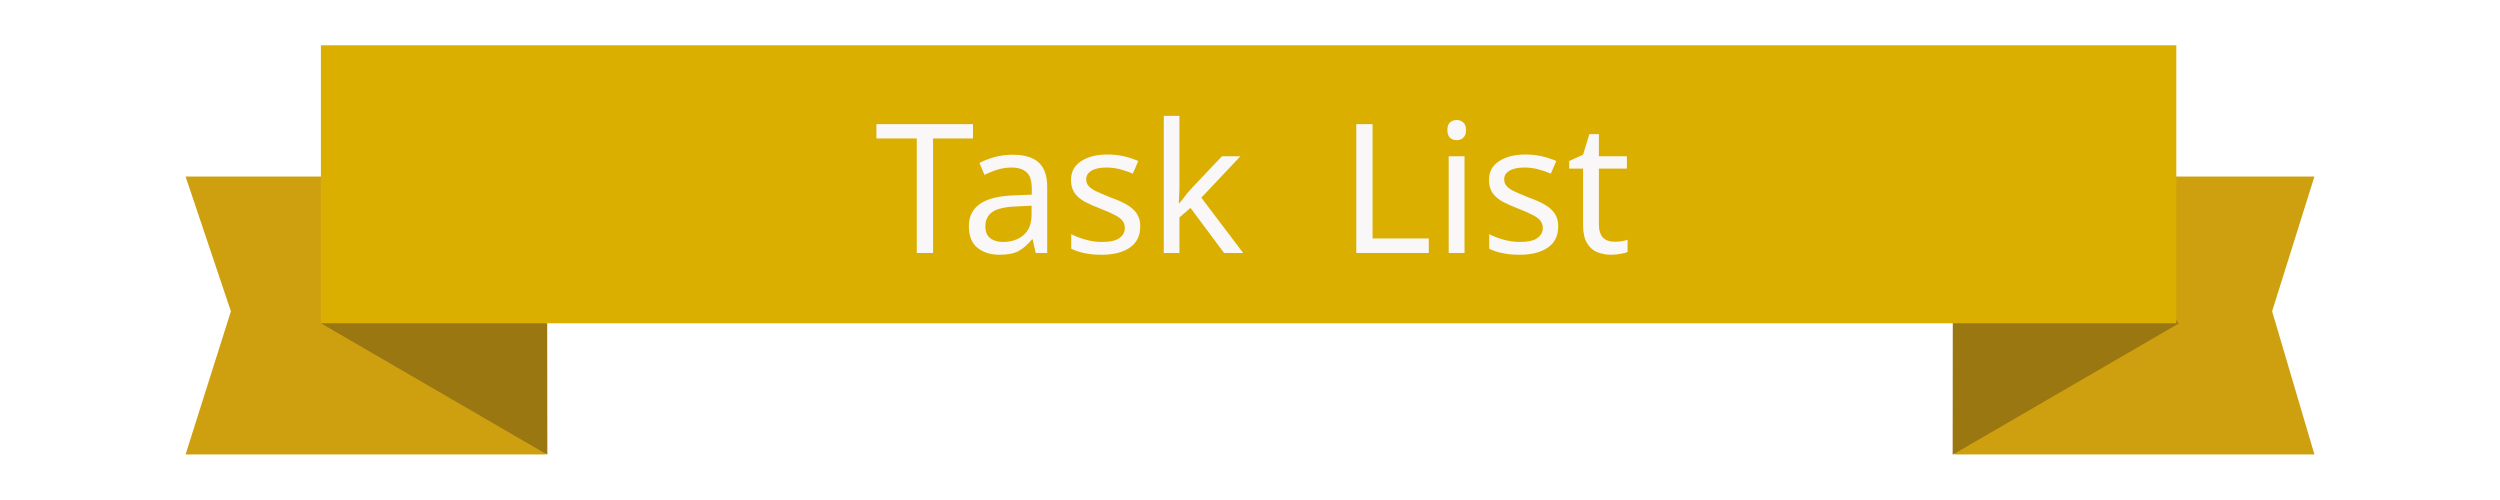
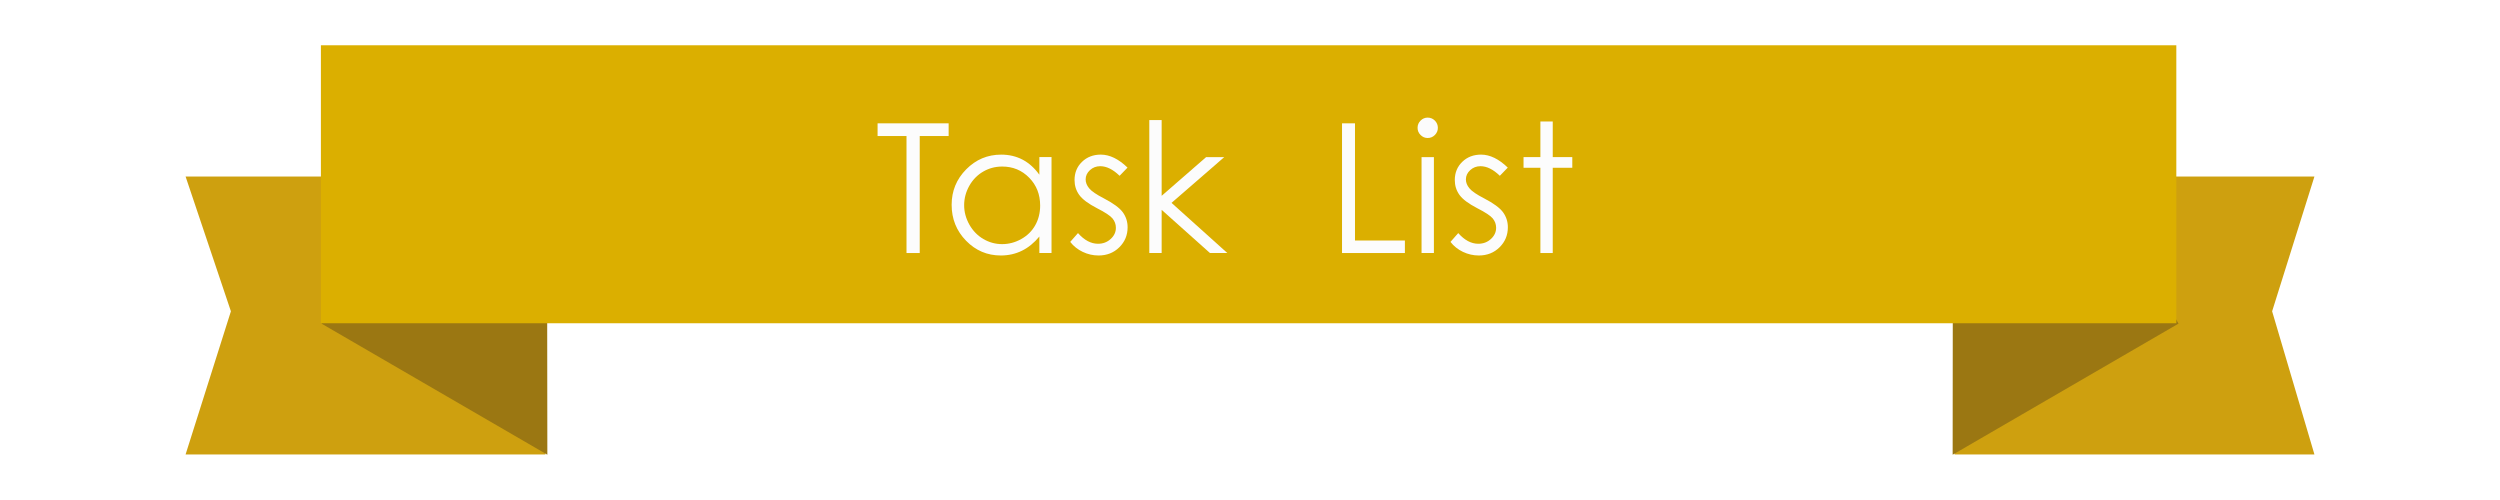
<svg xmlns="http://www.w3.org/2000/svg" version="1.1" id="Layer_1" x="0px" y="0px" width="180px" height="36px" viewBox="0 0 180 36" enable-background="new 0 0 180 36" xml:space="preserve">
  <g>
    <g>
      <polygon fill="#CEA00F" points="16.625,22.414 13.362,32.721 39.27,32.721 39.27,12.71 13.362,12.71   " />
    </g>
  </g>
  <g>
    <polygon fill="#9B7712" points="39.409,32.74 23.146,23.299 30.124,11.281 39.393,18.646  " />
  </g>
  <g>
    <g>
      <polygon fill="#CEA00F" points="163.593,22.414 166.639,32.721 140.729,32.721 140.729,12.71 166.639,12.71   " />
    </g>
  </g>
  <g>
    <polygon fill="#9B7712" points="140.591,32.74 156.854,23.299 149.876,11.281 140.604,18.646  " />
  </g>
  <g>
    <g>
      <rect x="23.105" y="3.26" fill="#DBAF00" width="133.59" height="20.014" />
    </g>
  </g>
  <rect x="52.977" y="6.947" fill="none" width="81.669" height="13.895" />
-   <text transform="matrix(1 0 0 1 62.9766 18.2178)" fill="#F9F7F7" font-family="'CenturyGothic'" font-size="13">Task  List</text>
+   <g enable-background="new    ">
+     <path fill="#FCFCFC" d="M63.186,9.794V8.88h5.116v0.914H66.22v8.424h-0.952V9.794H63.186z" />
+     <path fill="#FCFCFC" d="M75.71,11.312v6.906h-0.876V17.03c-0.373,0.453-0.79,0.794-1.254,1.022c-0.463,0.229-0.97,0.343-1.52,0.343   c-0.978,0-1.812-0.354-2.504-1.063c-0.691-0.709-1.038-1.571-1.038-2.587c0-0.994,0.349-1.845,1.047-2.551   c0.698-0.707,1.538-1.061,2.52-1.061c0.567,0,1.08,0.121,1.54,0.361c0.459,0.242,0.862,0.604,1.209,1.086v-1.27H75.71z    M72.158,11.991c-0.494,0-0.951,0.121-1.369,0.364s-0.751,0.584-0.999,1.023c-0.247,0.44-0.371,0.905-0.371,1.396   c0,0.486,0.125,0.951,0.374,1.395c0.25,0.444,0.584,0.789,1.005,1.037c0.42,0.247,0.872,0.371,1.354,0.371   c0.486,0,0.947-0.123,1.382-0.368c0.436-0.245,0.771-0.577,1.005-0.995c0.235-0.419,0.352-0.89,0.352-1.414   c0-0.799-0.263-1.467-0.79-2.004C73.576,12.259,72.928,11.991,72.158,11.991z" />
+     <path fill="#FCFCFC" d="M81.182,12.067l-0.571,0.59c-0.475-0.461-0.94-0.691-1.394-0.691c-0.289,0-0.536,0.095-0.742,0.285   s-0.309,0.412-0.309,0.666c0,0.225,0.085,0.438,0.254,0.642c0.169,0.207,0.526,0.45,1.069,0.729   c0.662,0.344,1.111,0.674,1.349,0.99c0.233,0.322,0.35,0.684,0.35,1.086c0,0.567-0.199,1.047-0.598,1.441   c-0.398,0.393-0.896,0.59-1.494,0.59c-0.398,0-0.779-0.087-1.141-0.26c-0.362-0.174-0.662-0.413-0.899-0.718l0.559-0.635   c0.454,0.512,0.935,0.769,1.444,0.769c0.356,0,0.659-0.115,0.91-0.344s0.375-0.497,0.375-0.806c0-0.254-0.083-0.48-0.248-0.679   c-0.166-0.195-0.539-0.44-1.12-0.736c-0.624-0.322-1.047-0.64-1.272-0.953c-0.225-0.312-0.337-0.67-0.337-1.072   c0-0.524,0.179-0.961,0.537-1.308c0.358-0.347,0.811-0.521,1.357-0.521C79.897,11.134,80.538,11.444,81.182,12.067z" />
+     <path fill="#FCFCFC" d="M82.75,8.646h0.889v5.453l3.202-2.787h1.305l-3.796,3.295l4.018,3.611h-1.251l-3.478-3.109v3.109H82.75   V8.646z" />
+     <path fill="#FCFCFC" d="M96.625,8.88h0.934v8.437h3.593v0.901h-4.526V8.88z" />
+     <path fill="#FCFCFC" d="M102.792,8.468c0.202,0,0.376,0.072,0.519,0.216s0.215,0.317,0.215,0.521c0,0.199-0.072,0.37-0.215,0.514   c-0.143,0.145-0.316,0.217-0.519,0.217c-0.198,0-0.368-0.072-0.512-0.217c-0.144-0.144-0.215-0.314-0.215-0.514   c0-0.203,0.071-0.377,0.215-0.521S102.594,8.468,102.792,8.468z M102.352,11.312h0.889v6.906h-0.889V11.312z" />
+     <path fill="#FCFCFC" d="M108.559,12.067l-0.57,0.59c-0.476-0.461-0.94-0.691-1.395-0.691c-0.288,0-0.535,0.095-0.741,0.285   s-0.309,0.412-0.309,0.666c0,0.225,0.085,0.438,0.255,0.642c0.169,0.207,0.525,0.45,1.068,0.729   c0.662,0.344,1.111,0.674,1.349,0.99c0.233,0.322,0.35,0.684,0.35,1.086c0,0.567-0.199,1.047-0.598,1.441   c-0.398,0.393-0.896,0.59-1.494,0.59c-0.398,0-0.778-0.087-1.142-0.26c-0.361-0.174-0.662-0.413-0.898-0.718l0.559-0.635   c0.453,0.512,0.935,0.769,1.443,0.769c0.357,0,0.66-0.115,0.91-0.344s0.375-0.497,0.375-0.806c0-0.254-0.082-0.48-0.248-0.679   c-0.165-0.195-0.538-0.44-1.119-0.736c-0.623-0.322-1.047-0.64-1.272-0.953c-0.225-0.312-0.337-0.67-0.337-1.072   c0-0.524,0.18-0.961,0.537-1.308c0.358-0.347,0.811-0.521,1.357-0.521C107.275,11.134,107.915,11.444,108.559,12.067z" />
+     <path fill="#FCFCFC" d="M110.908,8.747h0.889v2.564h1.408v0.768h-1.408v6.139h-0.889v-6.139h-1.213v-0.768h1.213V8.747z" />
+   </g>
</svg>
